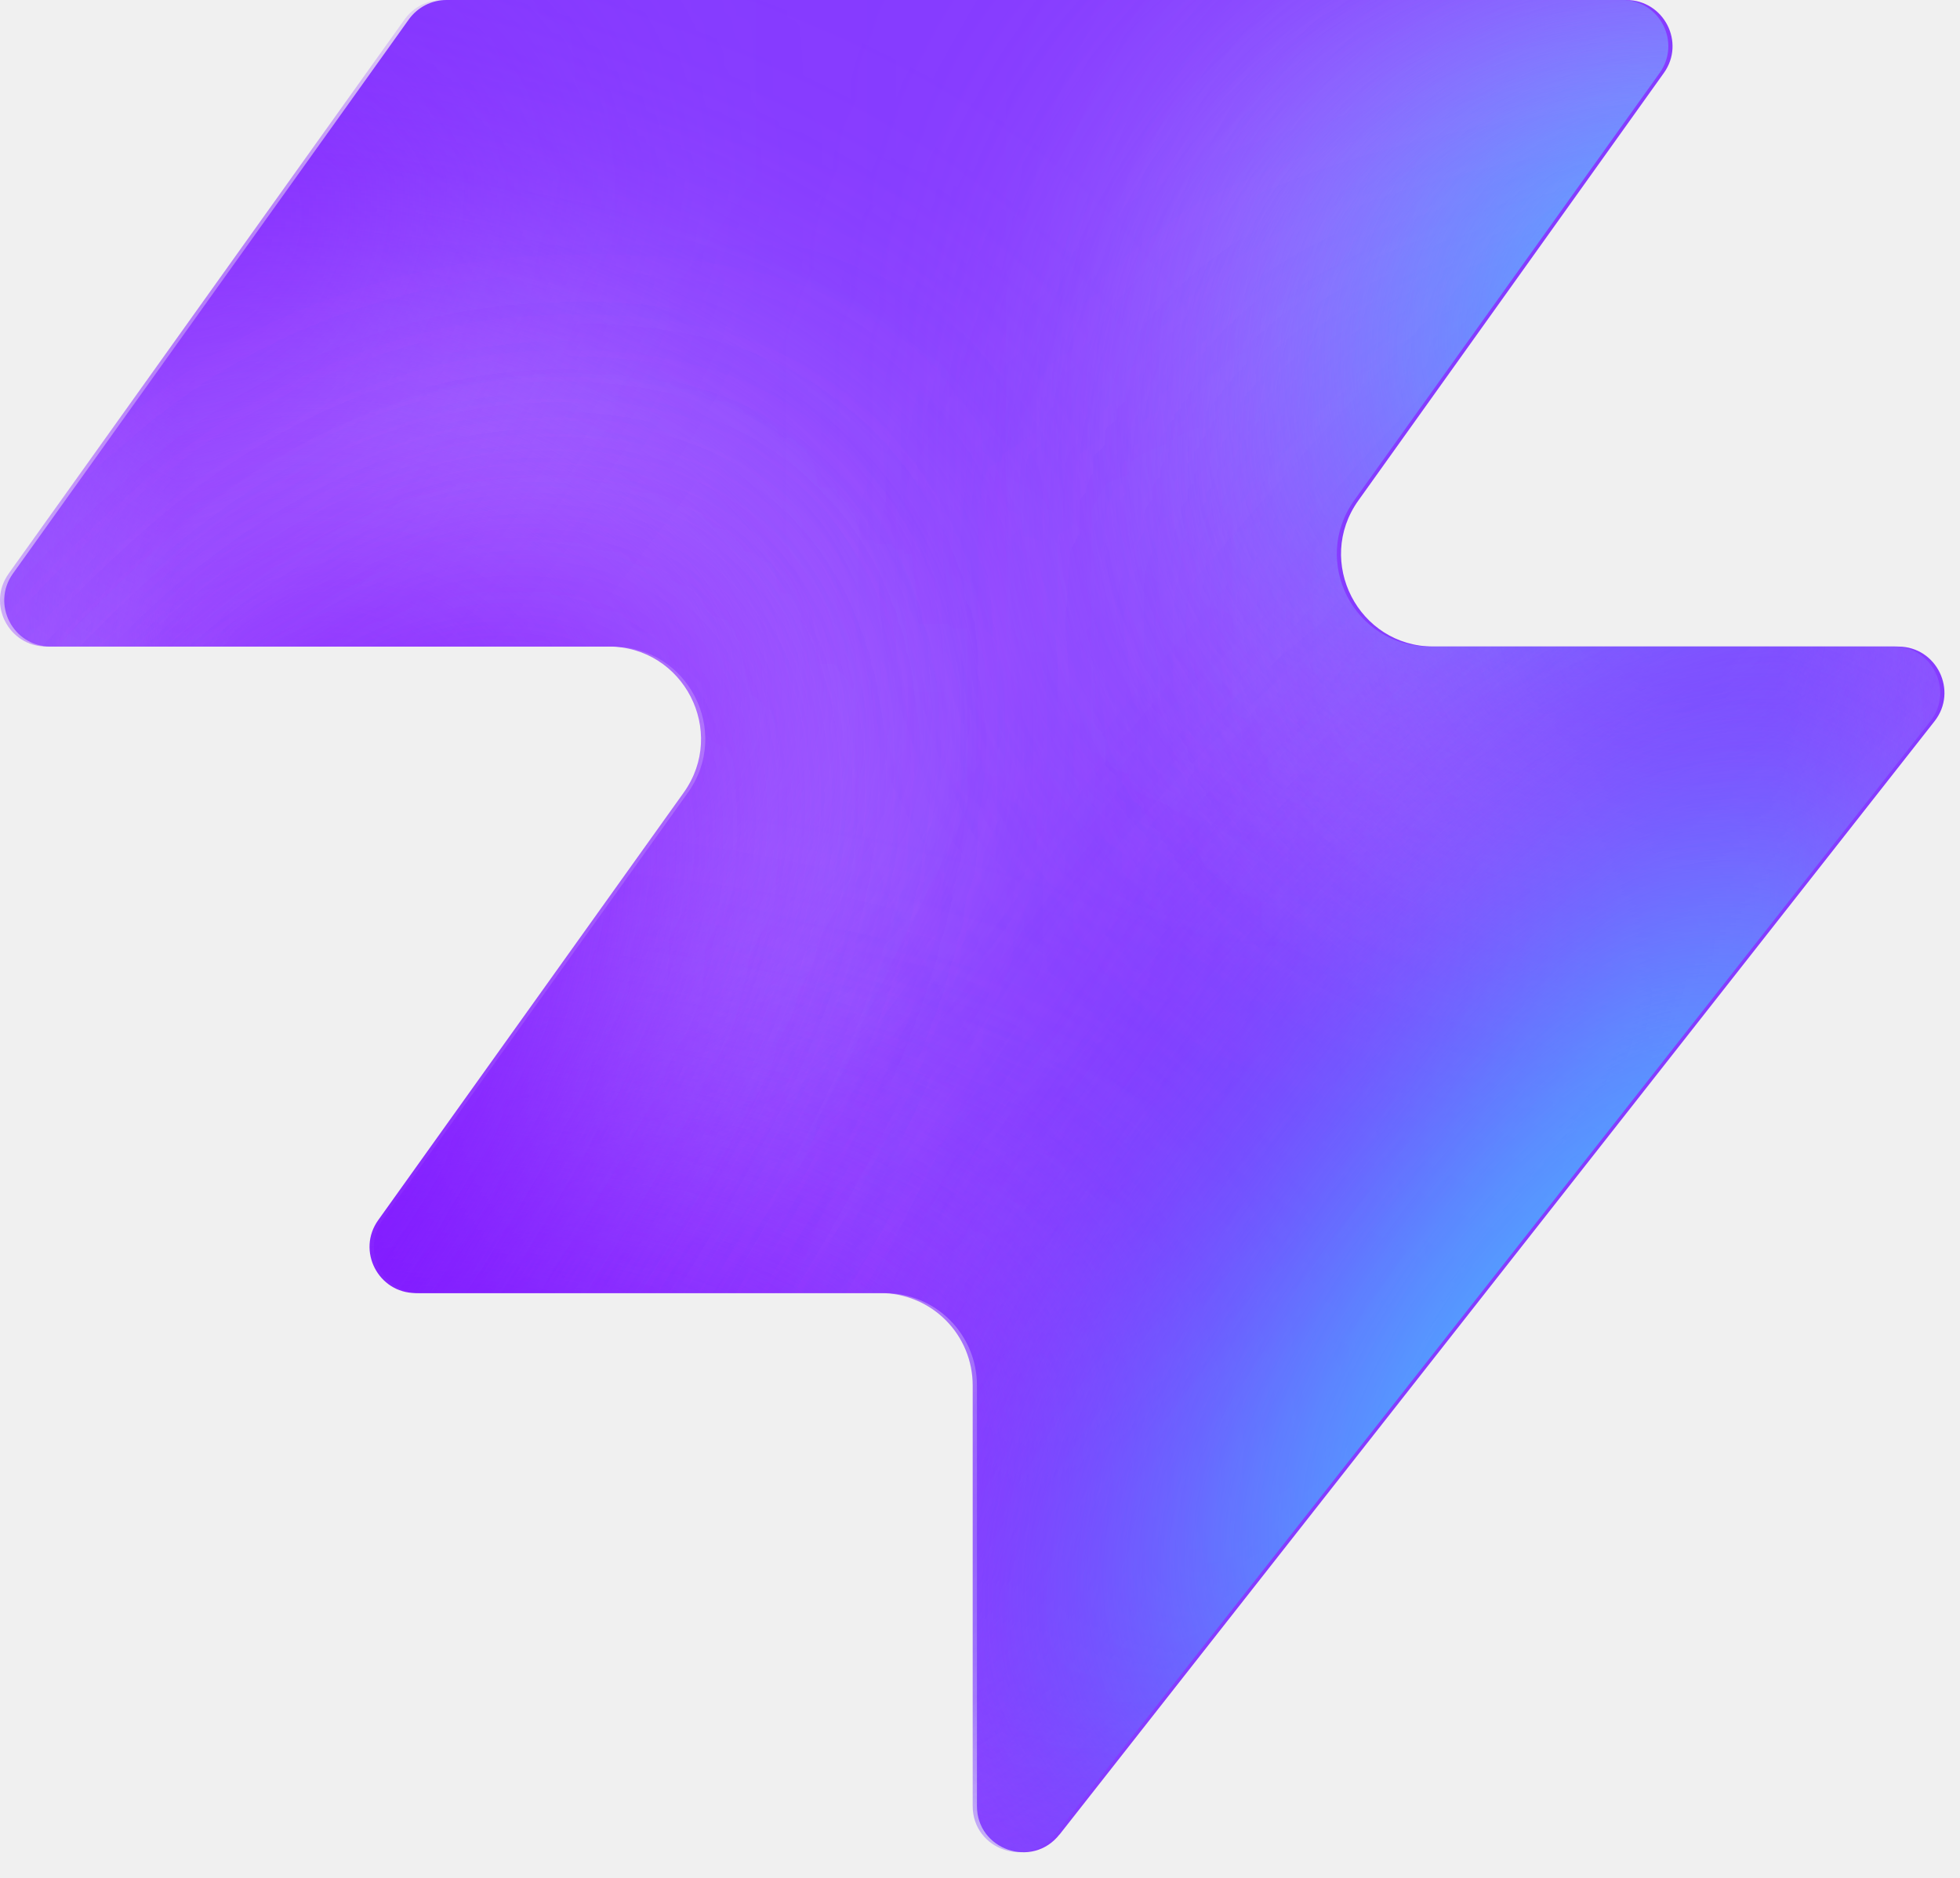
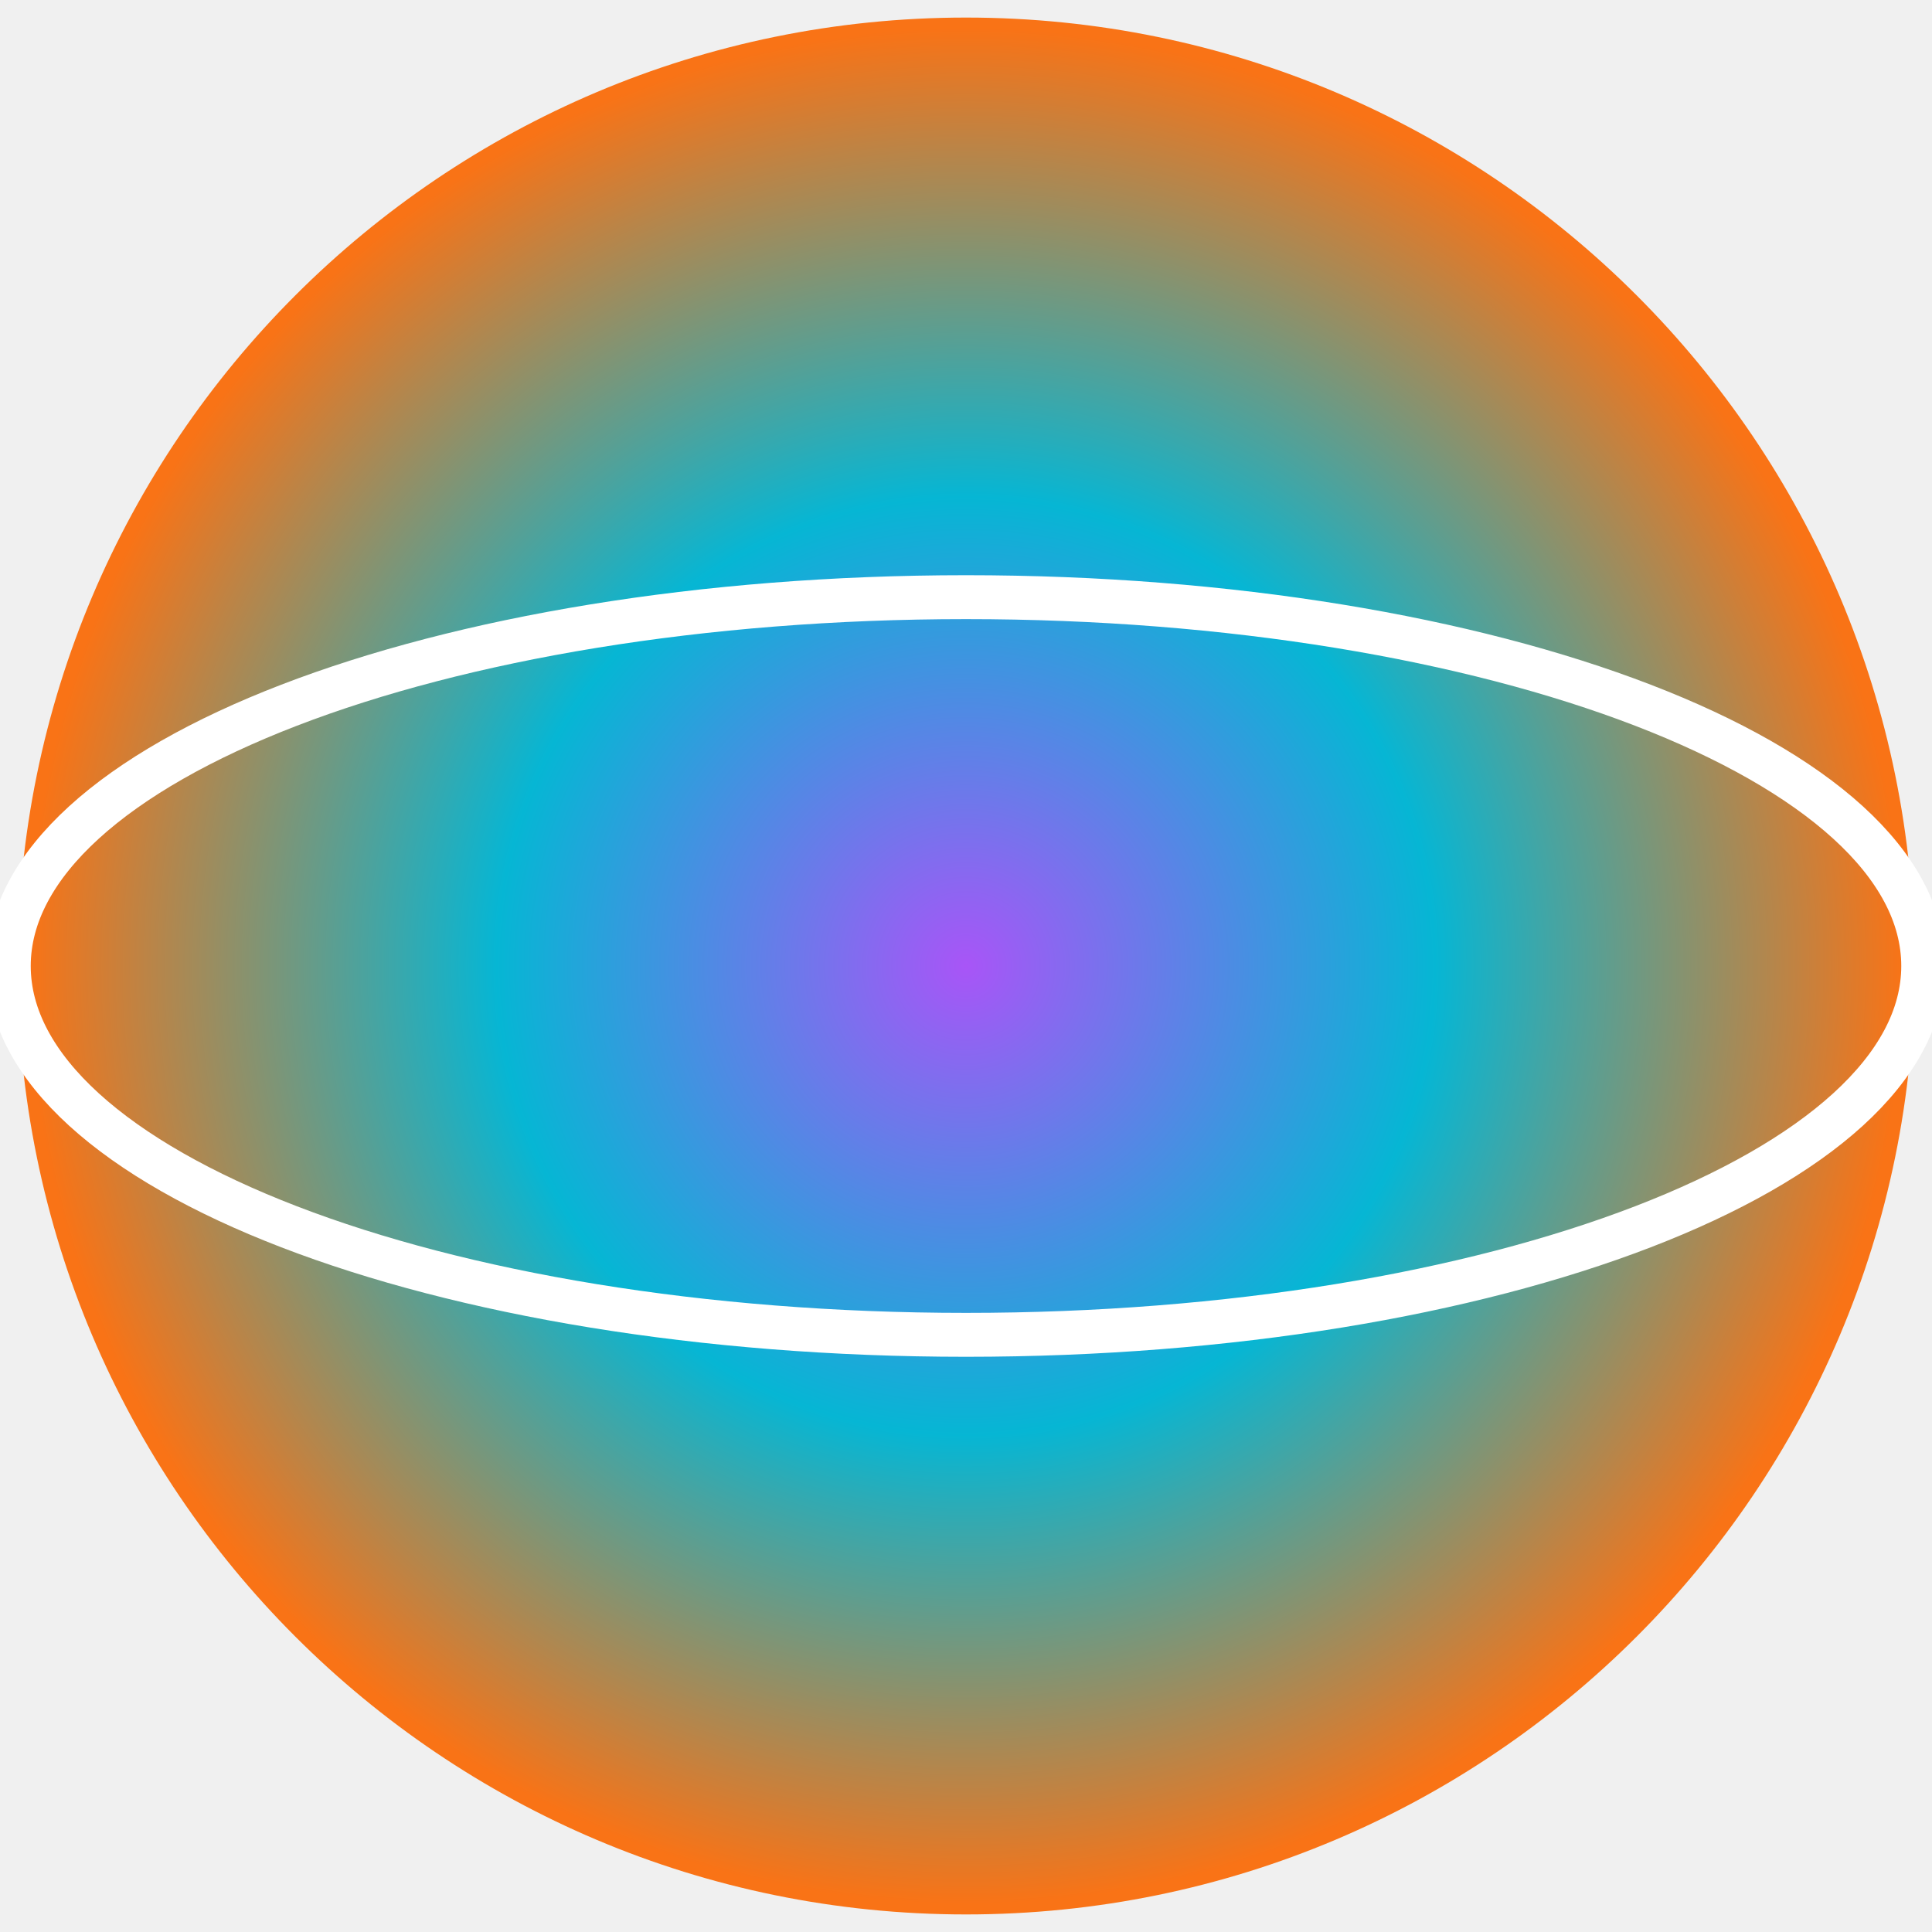
- <svg xmlns="http://www.w3.org/2000/svg" width="48" height="46" fill="none" viewBox="0 0 48 46">
-   <path fill="#863bff" d="M25.946 44.938c-.664.845-2.021.375-2.021-.698V33.937a2.26 2.26 0 0 0-2.262-2.262H10.287c-.92 0-1.456-1.04-.92-1.788l7.48-10.471c1.07-1.497 0-3.578-1.842-3.578H1.237c-.92 0-1.456-1.04-.92-1.788L10.013.474c.214-.297.556-.474.92-.474h28.894c.92 0 1.456 1.04.92 1.788l-7.48 10.471c-1.07 1.498 0 3.579 1.842 3.579h11.377c.943 0 1.473 1.088.89 1.83L25.947 44.94z" style="fill:#863bff;fill:color(display-p3 .525 .23 1);fill-opacity:1" />
-   <mask id="a" width="48" height="46" x="0" y="0" maskUnits="userSpaceOnUse" style="mask-type:alpha">
-     <path fill="#000" d="M25.842 44.938c-.664.844-2.021.375-2.021-.698V33.937a2.26 2.26 0 0 0-2.262-2.262H10.183c-.92 0-1.456-1.04-.92-1.788l7.48-10.471c1.07-1.498 0-3.579-1.842-3.579H1.133c-.92 0-1.456-1.04-.92-1.787L9.91.473c.214-.297.556-.474.92-.474h28.894c.92 0 1.456 1.04.92 1.788l-7.48 10.471c-1.07 1.498 0 3.578 1.842 3.578h11.377c.943 0 1.473 1.088.89 1.832L25.843 44.94z" style="fill:#000;fill-opacity:1" />
-   </mask>
-   <g mask="url(#a)">
-     <g filter="url(#b)">
-       <ellipse cx="5.508" cy="14.704" fill="#ede6ff" rx="5.508" ry="14.704" style="fill:#ede6ff;fill:color(display-p3 .927 .903 1);fill-opacity:1" transform="matrix(.00324 1 1 -.00324 -4.47 31.516)" />
-     </g>
-     <g filter="url(#c)">
-       <ellipse cx="10.399" cy="29.851" fill="#ede6ff" rx="10.399" ry="29.851" style="fill:#ede6ff;fill:color(display-p3 .927 .903 1);fill-opacity:1" transform="matrix(.00324 1 1 -.00324 -39.328 7.883)" />
-     </g>
-     <g filter="url(#d)">
-       <ellipse cx="5.508" cy="30.487" fill="#7e14ff" rx="5.508" ry="30.487" style="fill:#7e14ff;fill:color(display-p3 .492 .077 1);fill-opacity:1" transform="rotate(89.814 -25.913 -14.639)scale(1 -1)" />
-     </g>
-     <g filter="url(#e)">
-       <ellipse cx="5.508" cy="30.599" fill="#7e14ff" rx="5.508" ry="30.599" style="fill:#7e14ff;fill:color(display-p3 .492 .077 1);fill-opacity:1" transform="rotate(89.814 -32.644 -3.334)scale(1 -1)" />
-     </g>
-     <g filter="url(#f)">
-       <ellipse cx="5.508" cy="30.599" fill="#7e14ff" rx="5.508" ry="30.599" style="fill:#7e14ff;fill:color(display-p3 .492 .077 1);fill-opacity:1" transform="matrix(.00324 1 1 -.00324 -34.34 30.47)" />
-     </g>
-     <g filter="url(#g)">
-       <ellipse cx="14.072" cy="22.078" fill="#ede6ff" rx="14.072" ry="22.078" style="fill:#ede6ff;fill:color(display-p3 .927 .903 1);fill-opacity:1" transform="rotate(93.35 24.506 48.493)scale(-1 1)" />
-     </g>
-     <g filter="url(#h)">
-       <ellipse cx="3.47" cy="21.501" fill="#7e14ff" rx="3.47" ry="21.501" style="fill:#7e14ff;fill:color(display-p3 .492 .077 1);fill-opacity:1" transform="rotate(89.009 28.708 47.59)scale(-1 1)" />
-     </g>
-     <g filter="url(#i)">
-       <ellipse cx="3.47" cy="21.501" fill="#7e14ff" rx="3.47" ry="21.501" style="fill:#7e14ff;fill:color(display-p3 .492 .077 1);fill-opacity:1" transform="rotate(89.009 28.708 47.59)scale(-1 1)" />
-     </g>
-     <g filter="url(#j)">
-       <ellipse cx=".387" cy="8.972" fill="#7e14ff" rx="4.407" ry="29.108" style="fill:#7e14ff;fill:color(display-p3 .492 .077 1);fill-opacity:1" transform="rotate(39.51 .387 8.972)" />
-     </g>
-     <g filter="url(#k)">
-       <ellipse cx="47.523" cy="-6.092" fill="#7e14ff" rx="4.407" ry="29.108" style="fill:#7e14ff;fill:color(display-p3 .492 .077 1);fill-opacity:1" transform="rotate(37.892 47.523 -6.092)" />
-     </g>
-     <g filter="url(#l)">
-       <ellipse cx="41.412" cy="6.333" fill="#47bfff" rx="5.971" ry="9.665" style="fill:#47bfff;fill:color(display-p3 .28 .748 1);fill-opacity:1" transform="rotate(37.892 41.412 6.333)" />
-     </g>
-     <g filter="url(#m)">
-       <ellipse cx="-1.879" cy="38.332" fill="#7e14ff" rx="4.407" ry="29.108" style="fill:#7e14ff;fill:color(display-p3 .492 .077 1);fill-opacity:1" transform="rotate(37.892 -1.88 38.332)" />
-     </g>
-     <g filter="url(#n)">
-       <ellipse cx="-1.879" cy="38.332" fill="#7e14ff" rx="4.407" ry="29.108" style="fill:#7e14ff;fill:color(display-p3 .492 .077 1);fill-opacity:1" transform="rotate(37.892 -1.88 38.332)" />
-     </g>
-     <g filter="url(#o)">
-       <ellipse cx="35.651" cy="29.907" fill="#7e14ff" rx="4.407" ry="29.108" style="fill:#7e14ff;fill:color(display-p3 .492 .077 1);fill-opacity:1" transform="rotate(37.892 35.651 29.907)" />
-     </g>
-     <g filter="url(#p)">
-       <ellipse cx="38.418" cy="32.4" fill="#47bfff" rx="5.971" ry="15.297" style="fill:#47bfff;fill:color(display-p3 .28 .748 1);fill-opacity:1" transform="rotate(37.892 38.418 32.4)" />
-     </g>
-   </g>
+ <svg xmlns="http://www.w3.org/2000/svg" width="420" height="420" viewBox="0 0 220 220">
  <defs>
-     <filter id="b" width="60.045" height="41.654" x="-19.77" y="16.149" color-interpolation-filters="sRGB" filterUnits="userSpaceOnUse">
-       <feFlood flood-opacity="0" result="BackgroundImageFix" />
-       <feBlend in="SourceGraphic" in2="BackgroundImageFix" result="shape" />
-       <feGaussianBlur result="effect1_foregroundBlur_2002_17158" stdDeviation="7.659" />
-     </filter>
-     <filter id="c" width="90.34" height="51.437" x="-54.613" y="-7.533" color-interpolation-filters="sRGB" filterUnits="userSpaceOnUse">
-       <feFlood flood-opacity="0" result="BackgroundImageFix" />
-       <feBlend in="SourceGraphic" in2="BackgroundImageFix" result="shape" />
-       <feGaussianBlur result="effect1_foregroundBlur_2002_17158" stdDeviation="7.659" />
-     </filter>
-     <filter id="d" width="79.355" height="29.4" x="-49.64" y="2.03" color-interpolation-filters="sRGB" filterUnits="userSpaceOnUse">
-       <feFlood flood-opacity="0" result="BackgroundImageFix" />
-       <feBlend in="SourceGraphic" in2="BackgroundImageFix" result="shape" />
-       <feGaussianBlur result="effect1_foregroundBlur_2002_17158" stdDeviation="4.596" />
-     </filter>
-     <filter id="e" width="79.579" height="29.4" x="-45.045" y="20.029" color-interpolation-filters="sRGB" filterUnits="userSpaceOnUse">
-       <feFlood flood-opacity="0" result="BackgroundImageFix" />
-       <feBlend in="SourceGraphic" in2="BackgroundImageFix" result="shape" />
-       <feGaussianBlur result="effect1_foregroundBlur_2002_17158" stdDeviation="4.596" />
-     </filter>
-     <filter id="f" width="79.579" height="29.4" x="-43.513" y="21.178" color-interpolation-filters="sRGB" filterUnits="userSpaceOnUse">
-       <feFlood flood-opacity="0" result="BackgroundImageFix" />
-       <feBlend in="SourceGraphic" in2="BackgroundImageFix" result="shape" />
-       <feGaussianBlur result="effect1_foregroundBlur_2002_17158" stdDeviation="4.596" />
-     </filter>
-     <filter id="g" width="74.749" height="58.852" x="15.756" y="-17.901" color-interpolation-filters="sRGB" filterUnits="userSpaceOnUse">
-       <feFlood flood-opacity="0" result="BackgroundImageFix" />
-       <feBlend in="SourceGraphic" in2="BackgroundImageFix" result="shape" />
-       <feGaussianBlur result="effect1_foregroundBlur_2002_17158" stdDeviation="7.659" />
-     </filter>
-     <filter id="h" width="61.377" height="25.362" x="23.548" y="2.284" color-interpolation-filters="sRGB" filterUnits="userSpaceOnUse">
-       <feFlood flood-opacity="0" result="BackgroundImageFix" />
-       <feBlend in="SourceGraphic" in2="BackgroundImageFix" result="shape" />
-       <feGaussianBlur result="effect1_foregroundBlur_2002_17158" stdDeviation="4.596" />
-     </filter>
-     <filter id="i" width="61.377" height="25.362" x="23.548" y="2.284" color-interpolation-filters="sRGB" filterUnits="userSpaceOnUse">
-       <feFlood flood-opacity="0" result="BackgroundImageFix" />
-       <feBlend in="SourceGraphic" in2="BackgroundImageFix" result="shape" />
-       <feGaussianBlur result="effect1_foregroundBlur_2002_17158" stdDeviation="4.596" />
-     </filter>
-     <filter id="j" width="56.045" height="63.649" x="-27.636" y="-22.853" color-interpolation-filters="sRGB" filterUnits="userSpaceOnUse">
-       <feFlood flood-opacity="0" result="BackgroundImageFix" />
-       <feBlend in="SourceGraphic" in2="BackgroundImageFix" result="shape" />
-       <feGaussianBlur result="effect1_foregroundBlur_2002_17158" stdDeviation="4.596" />
-     </filter>
-     <filter id="k" width="54.814" height="64.646" x="20.116" y="-38.415" color-interpolation-filters="sRGB" filterUnits="userSpaceOnUse">
-       <feFlood flood-opacity="0" result="BackgroundImageFix" />
-       <feBlend in="SourceGraphic" in2="BackgroundImageFix" result="shape" />
-       <feGaussianBlur result="effect1_foregroundBlur_2002_17158" stdDeviation="4.596" />
-     </filter>
-     <filter id="l" width="33.541" height="35.313" x="24.641" y="-11.323" color-interpolation-filters="sRGB" filterUnits="userSpaceOnUse">
-       <feFlood flood-opacity="0" result="BackgroundImageFix" />
-       <feBlend in="SourceGraphic" in2="BackgroundImageFix" result="shape" />
-       <feGaussianBlur result="effect1_foregroundBlur_2002_17158" stdDeviation="4.596" />
-     </filter>
-     <filter id="m" width="54.814" height="64.646" x="-29.286" y="6.009" color-interpolation-filters="sRGB" filterUnits="userSpaceOnUse">
-       <feFlood flood-opacity="0" result="BackgroundImageFix" />
-       <feBlend in="SourceGraphic" in2="BackgroundImageFix" result="shape" />
-       <feGaussianBlur result="effect1_foregroundBlur_2002_17158" stdDeviation="4.596" />
-     </filter>
-     <filter id="n" width="54.814" height="64.646" x="-29.286" y="6.009" color-interpolation-filters="sRGB" filterUnits="userSpaceOnUse">
-       <feFlood flood-opacity="0" result="BackgroundImageFix" />
-       <feBlend in="SourceGraphic" in2="BackgroundImageFix" result="shape" />
-       <feGaussianBlur result="effect1_foregroundBlur_2002_17158" stdDeviation="4.596" />
-     </filter>
-     <filter id="o" width="54.814" height="64.646" x="8.244" y="-2.416" color-interpolation-filters="sRGB" filterUnits="userSpaceOnUse">
-       <feFlood flood-opacity="0" result="BackgroundImageFix" />
-       <feBlend in="SourceGraphic" in2="BackgroundImageFix" result="shape" />
-       <feGaussianBlur result="effect1_foregroundBlur_2002_17158" stdDeviation="4.596" />
-     </filter>
-     <filter id="p" width="39.409" height="43.623" x="18.713" y="10.588" color-interpolation-filters="sRGB" filterUnits="userSpaceOnUse">
-       <feFlood flood-opacity="0" result="BackgroundImageFix" />
-       <feBlend in="SourceGraphic" in2="BackgroundImageFix" result="shape" />
-       <feGaussianBlur result="effect1_foregroundBlur_2002_17158" stdDeviation="4.596" />
-     </filter>
+     <radialGradient id="sphere1">
+       <stop offset="0%" stop-color="#A855F7" />
+       <stop offset="50%" stop-color="#06B6D4" />
+       <stop offset="100%" stop-color="#F97316" />
+     </radialGradient>
  </defs>
+   <circle cx="110" cy="110" r="108" fill="url(#sphere1)" />
+   <ellipse cx="110" cy="110" rx="109" ry="42" fill="none" stroke="white" stroke-width="5" />
</svg>
